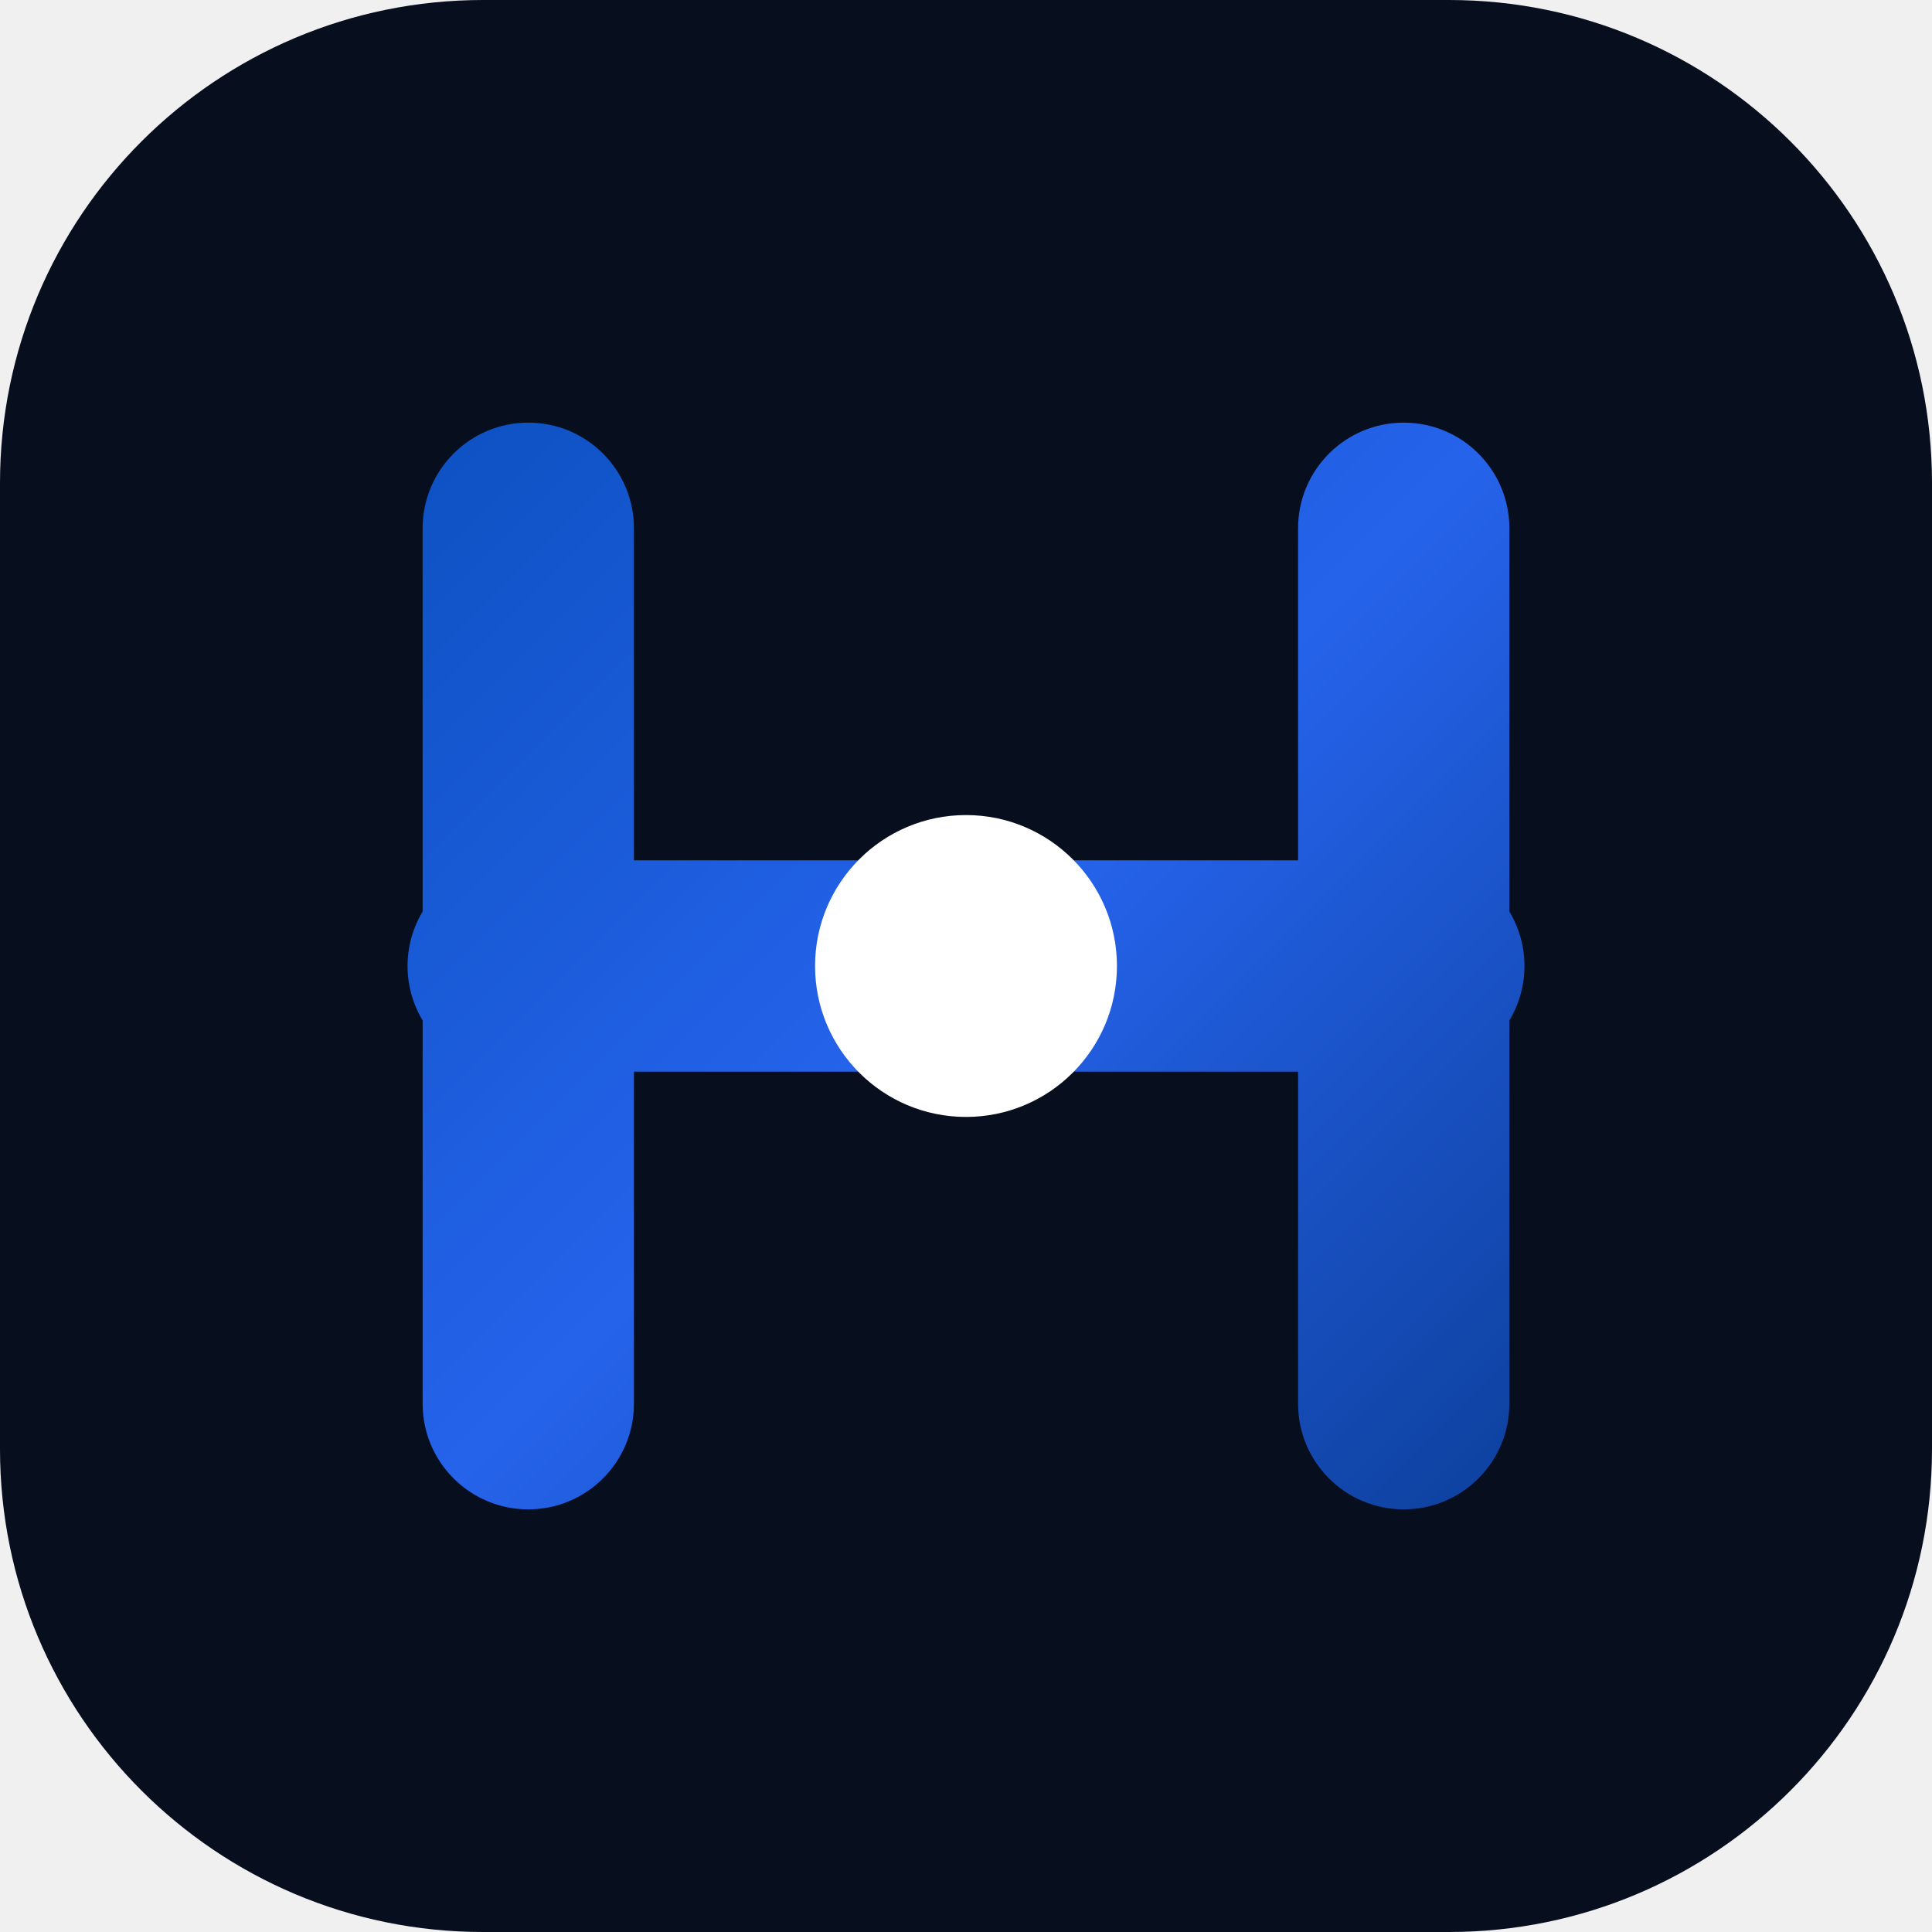
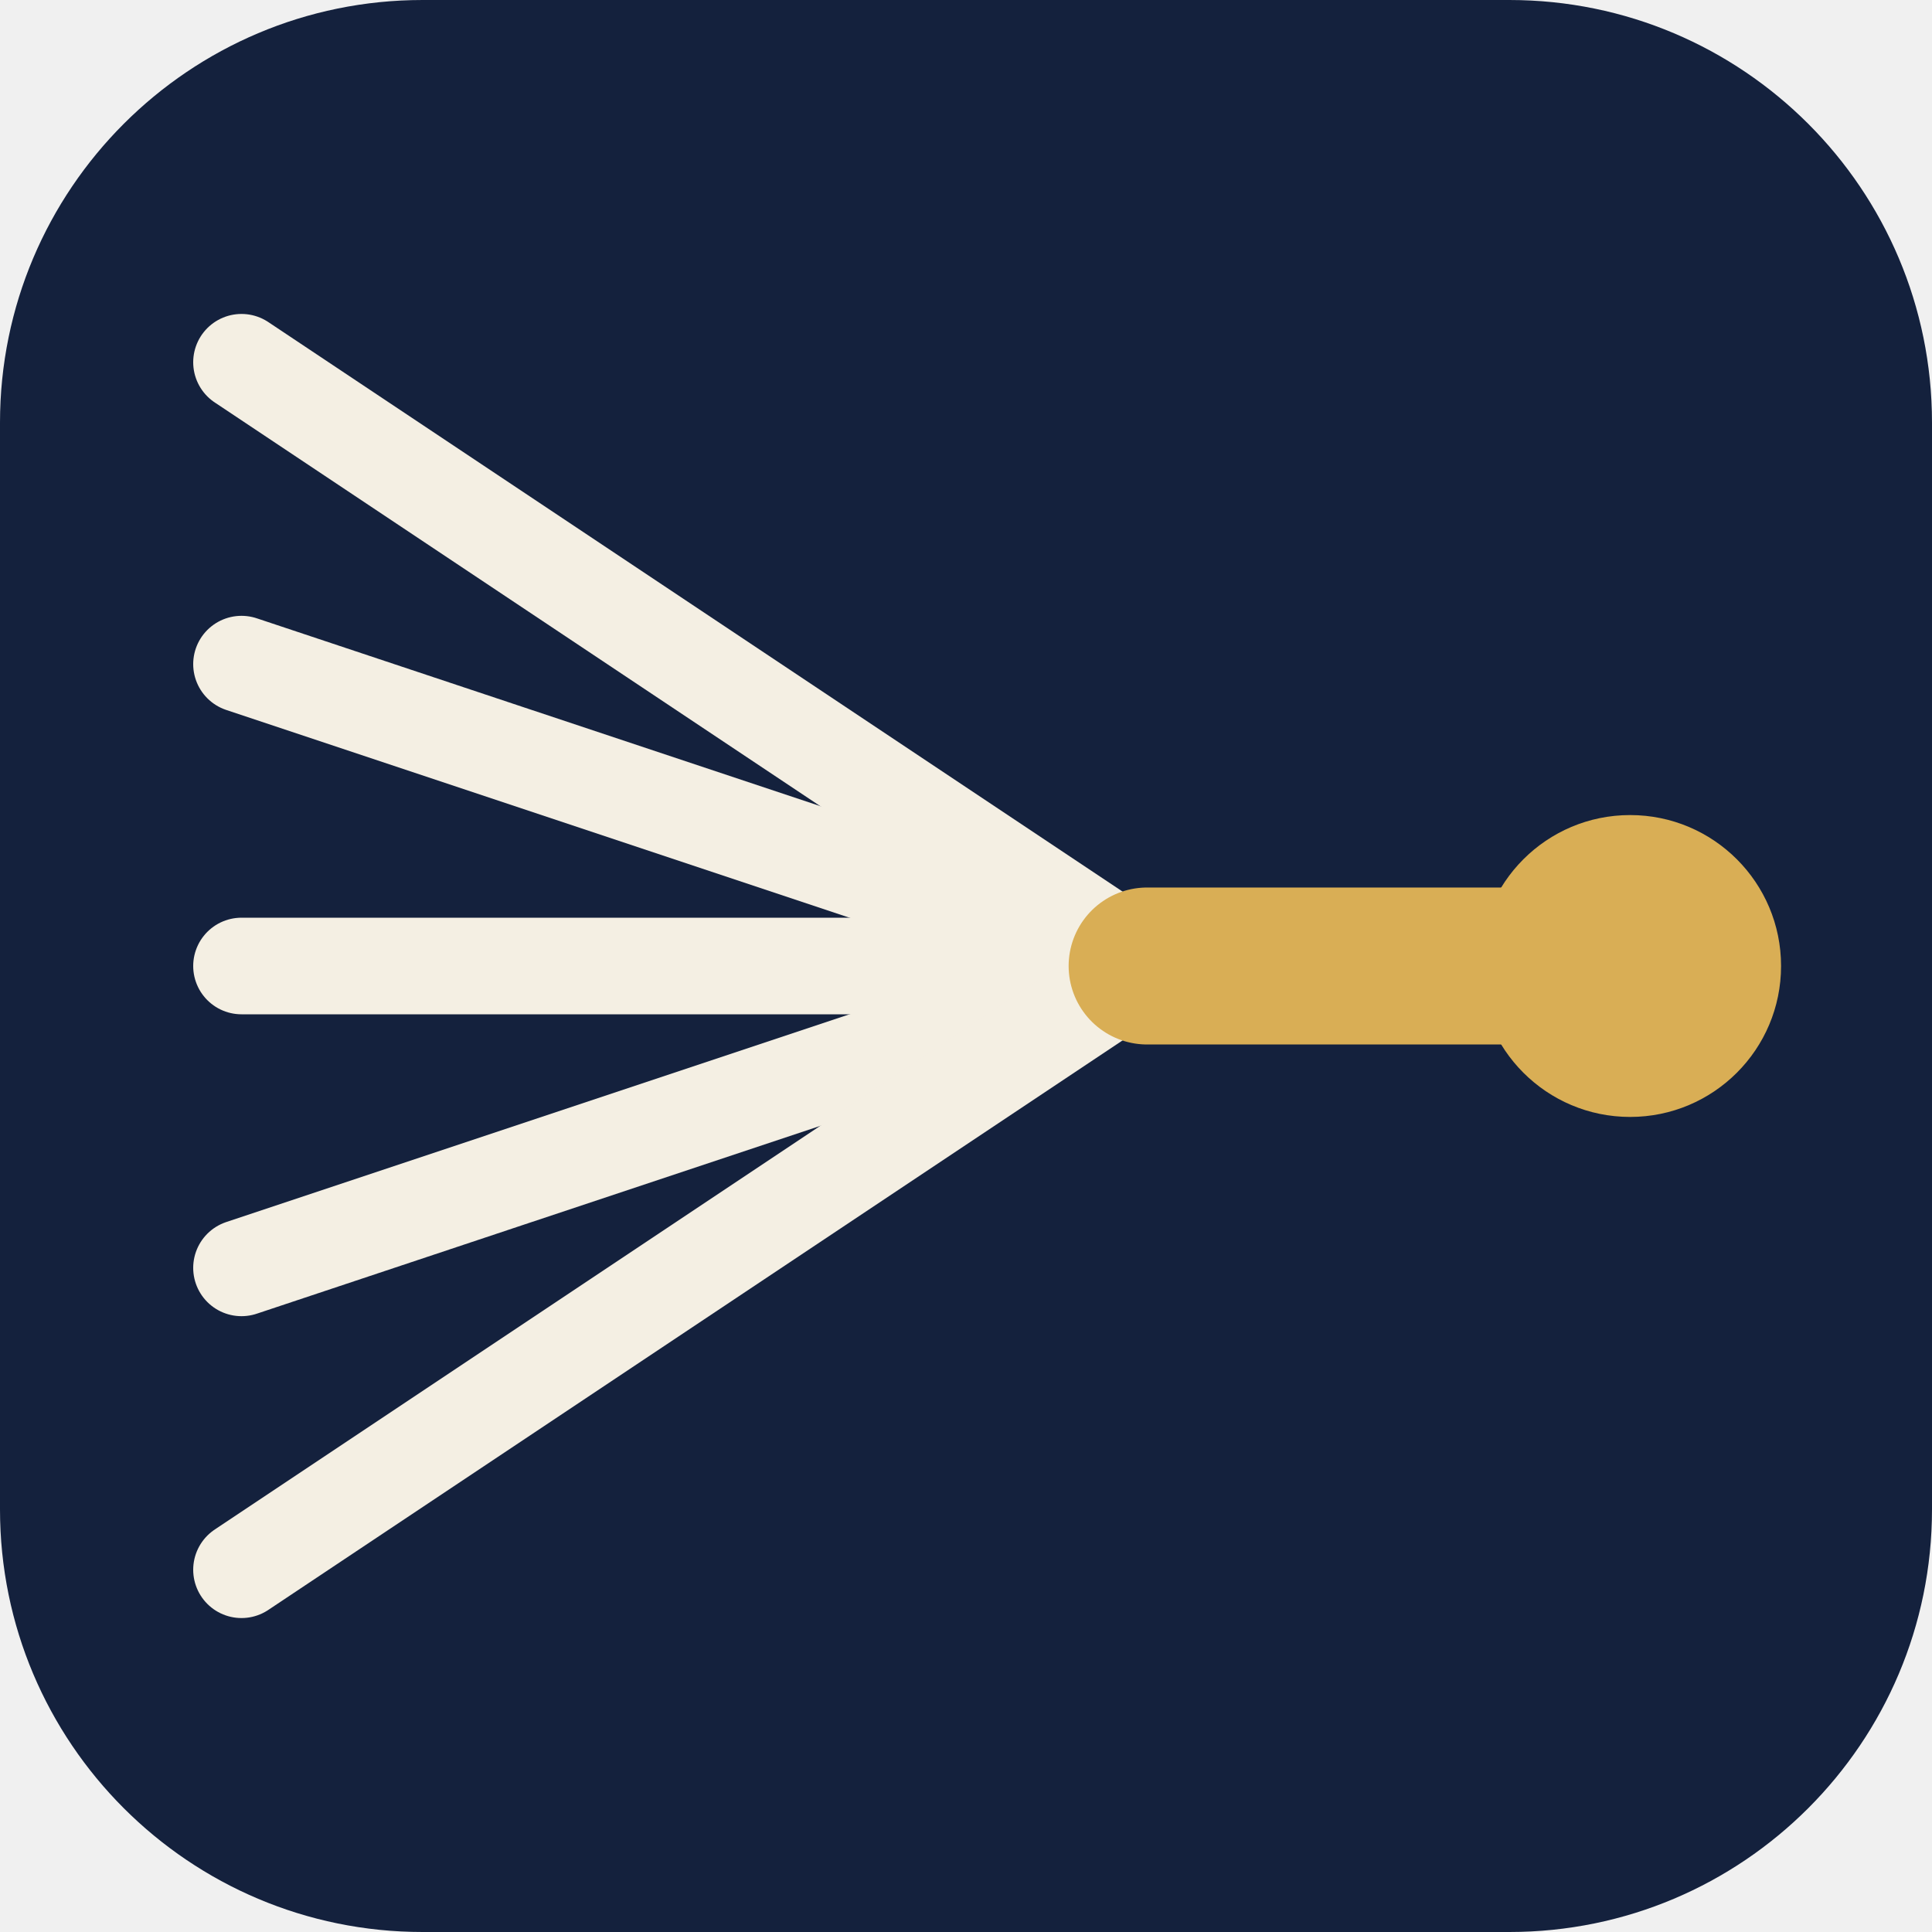
<svg xmlns="http://www.w3.org/2000/svg" viewBox="0 0 32 32" width="32" height="32" fill="none">
-   <defs>
-     <linearGradient id="favGrad" x1="2" y1="2" x2="30" y2="30" gradientUnits="userSpaceOnUse">
-       <stop offset="0%" stop-color="#0047AB" />
-       <stop offset="50%" stop-color="#2563EB" />
-       <stop offset="100%" stop-color="#002D72" />
-     </linearGradient>
-   </defs>
-   <rect width="32" height="32" rx="8" fill="#070E1E" />
-   <rect x="7" y="7" width="3.5" height="18" rx="1.75" fill="url(#favGrad)" />
-   <rect x="21.5" y="7" width="3.5" height="18" rx="1.75" fill="url(#favGrad)" />
-   <path d="M8.5 16h15" stroke="url(#favGrad)" stroke-width="3.5" stroke-linecap="round" />
-   <circle cx="16" cy="16" r="2.5" fill="#FFFFFF" />
+   <rect width="32" height="32" rx="7" fill="#14213D" />
+   <g stroke="#F4EFE3" stroke-width="1.6" stroke-linecap="round">
+     <line x1="4.0" y1="6.0" x2="19.0" y2="16.0" />
+     <line x1="4.0" y1="11.0" x2="19.0" y2="16.0" />
+     <line x1="4.0" y1="16.0" x2="19.0" y2="16.0" />
+     <line x1="4.0" y1="21.0" x2="19.0" y2="16.0" />
+     <line x1="4.0" y1="26.0" x2="19.0" y2="16.0" />
+   </g>
+   <line x1="19" y1="16" x2="26" y2="16" stroke="#D9AE55" stroke-width="2.6" stroke-linecap="round" />
+   <circle cx="27" cy="16" r="2.5" fill="#D9AE55" />
</svg>
